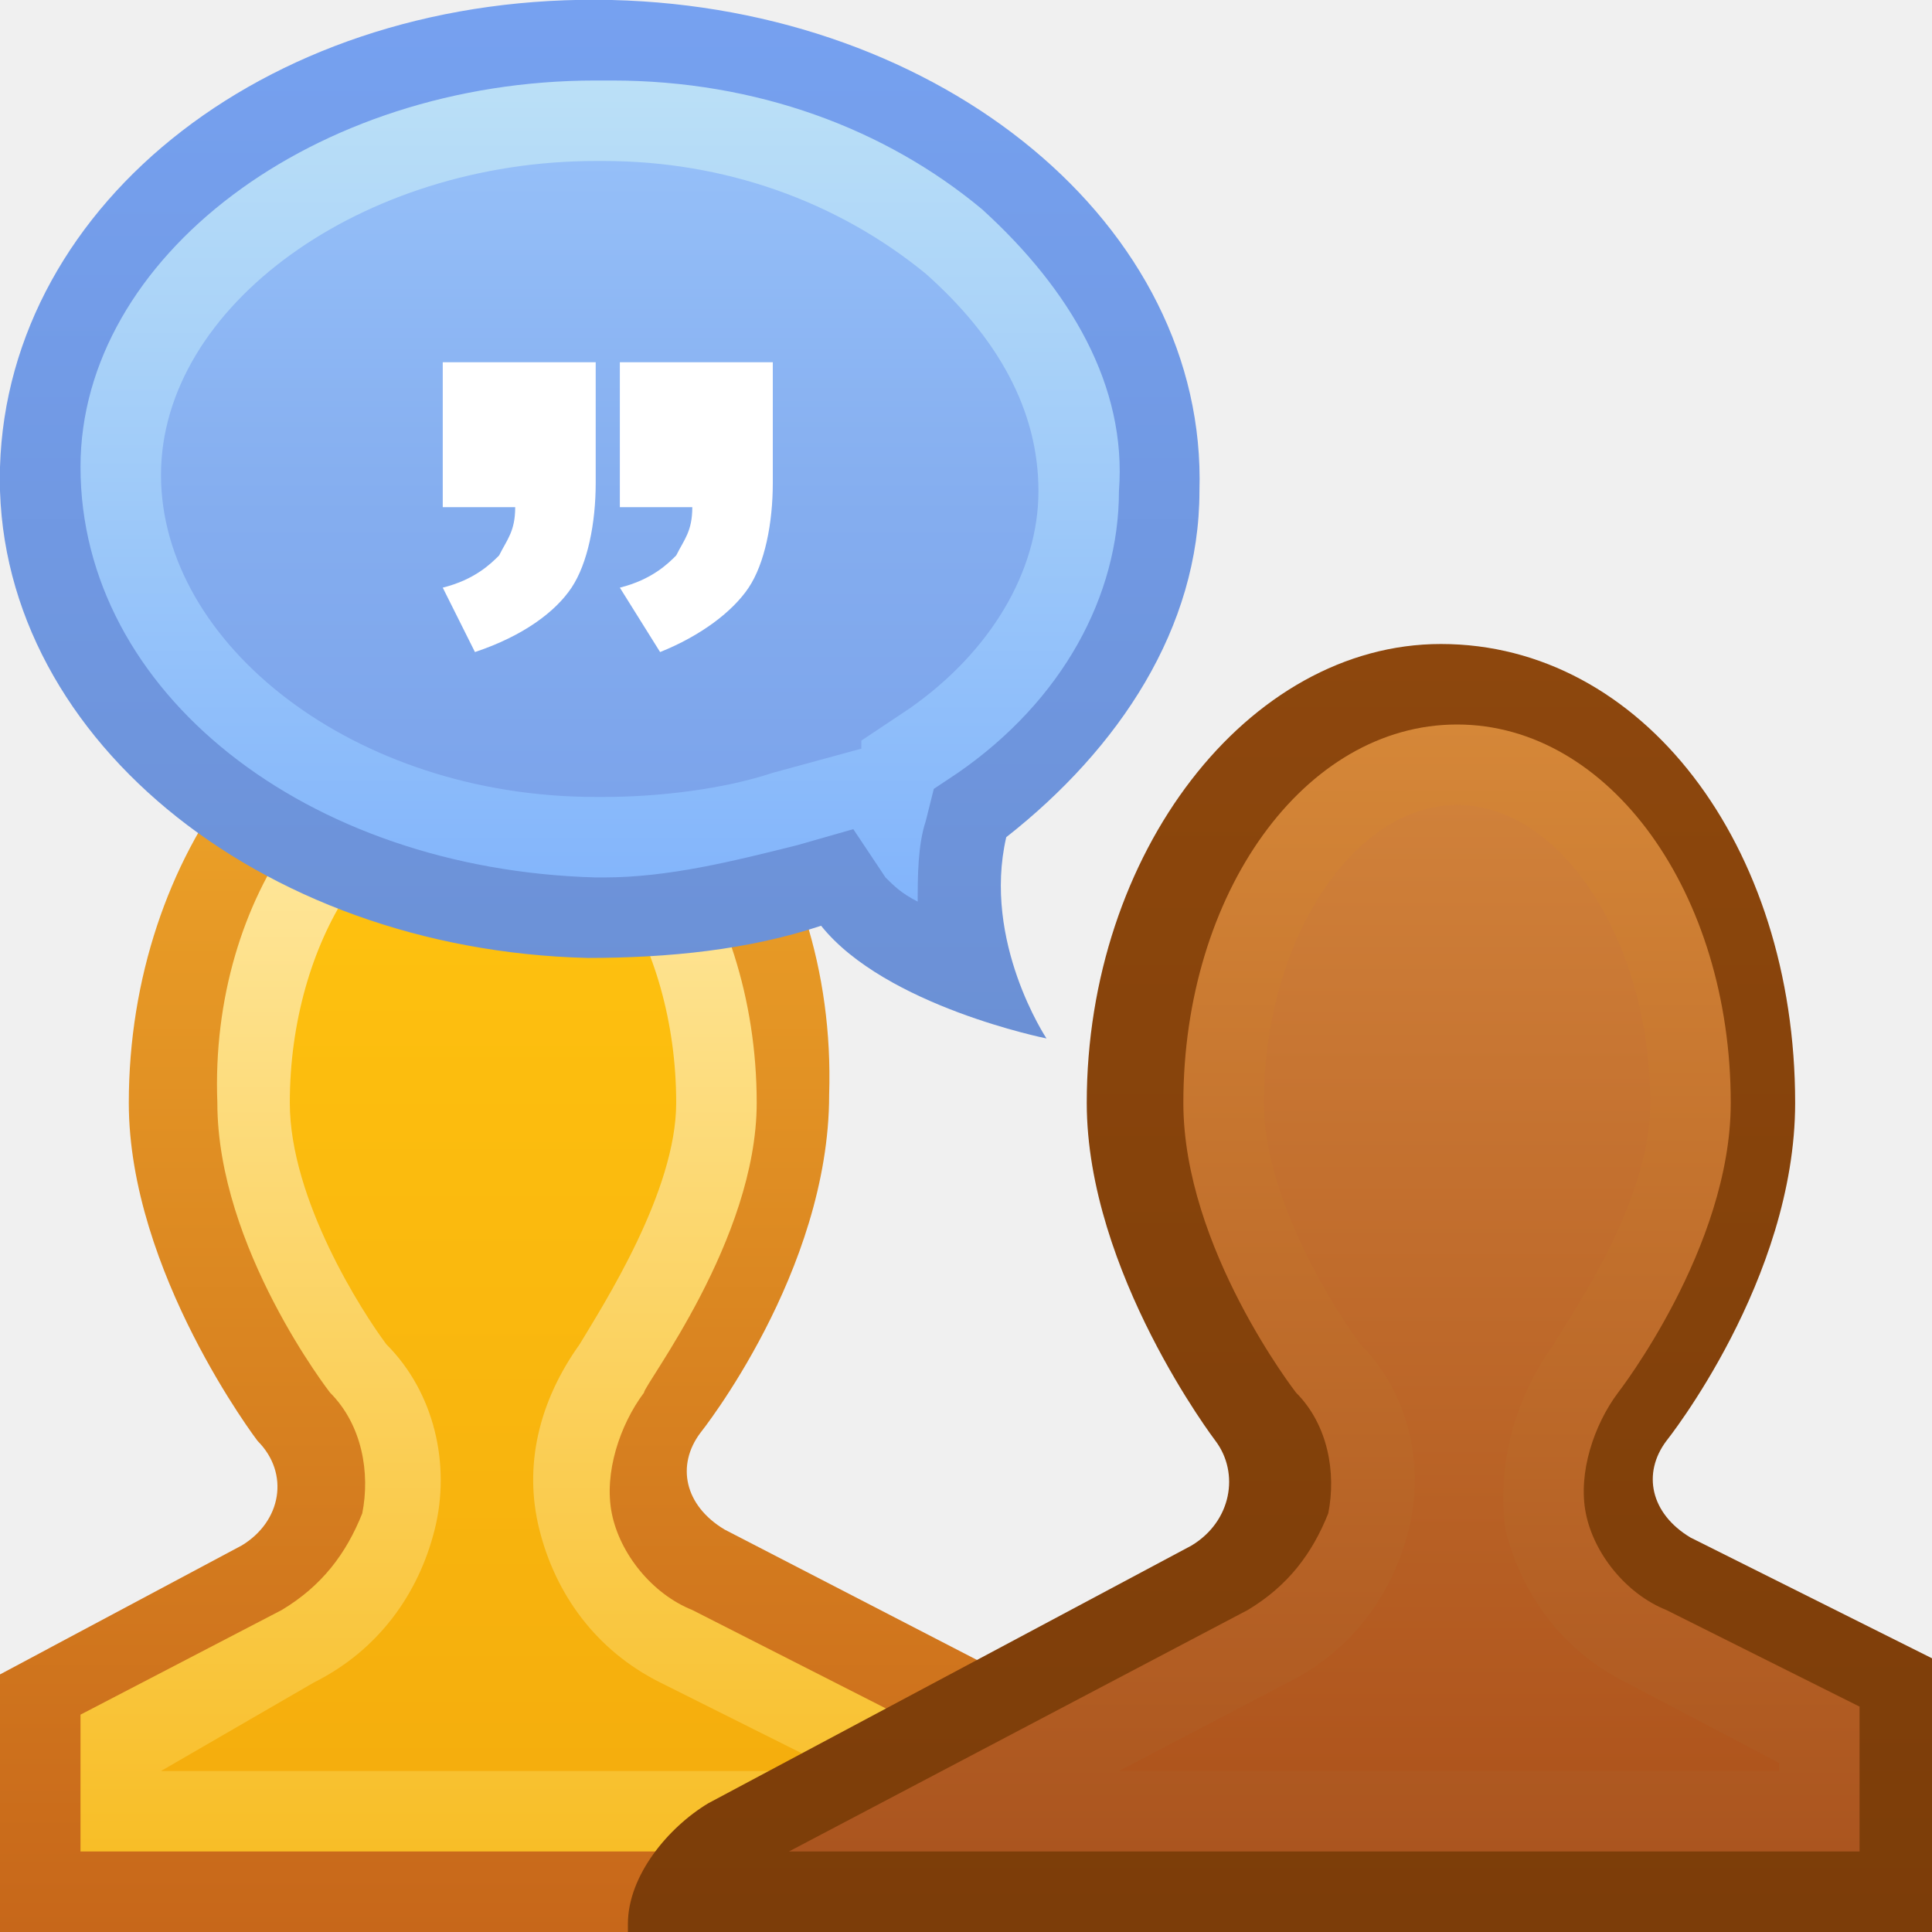
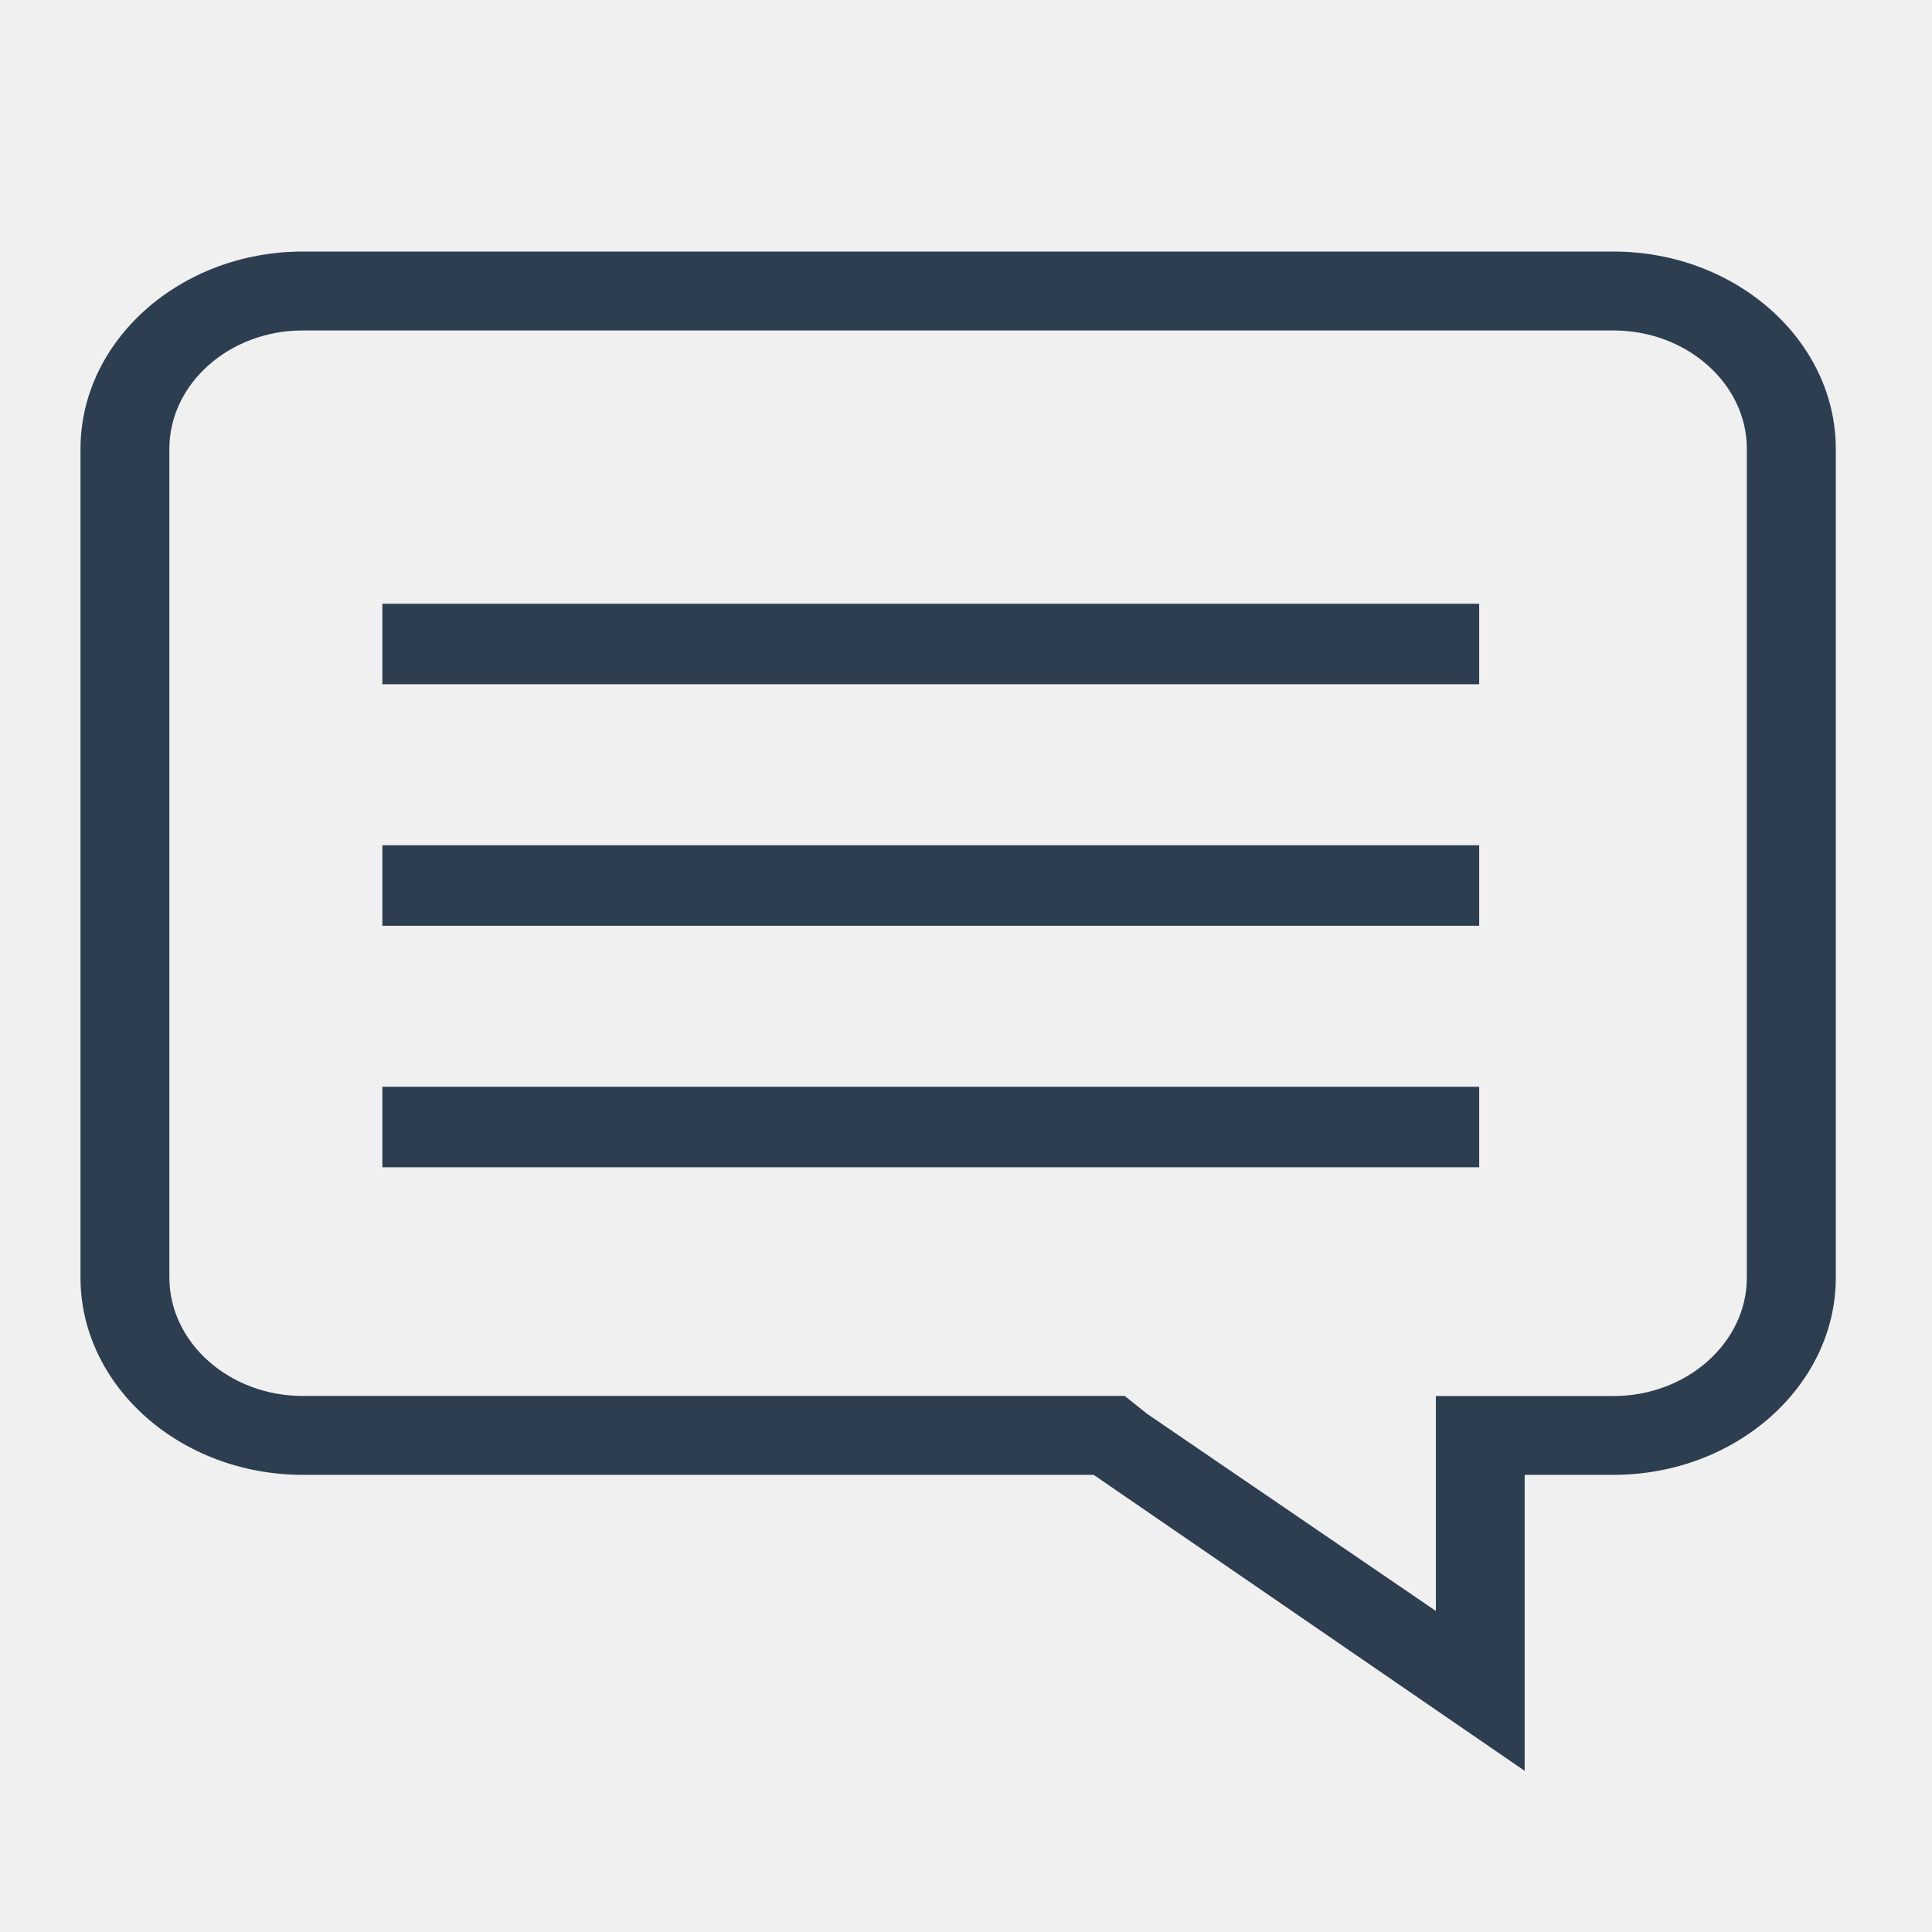
- <svg xmlns="http://www.w3.org/2000/svg" version="1.1" x="0px" y="0px" width="24px" height="24px" viewBox="0 0 24 24" style="overflow:visible;enable-background:new 0 0 24 24;" xml:space="preserve" preserveAspectRatio="xMinYMid meet">
-   <defs>
- </defs>
-   <linearGradient id="SVGID_1_" gradientUnits="userSpaceOnUse" x1="8" y1="7.987" x2="8" y2="24.001">
-     <stop offset="0" style="stop-color:#F0A829" />
-     <stop offset="1" style="stop-color:#C7671A" />
-   </linearGradient>
-   <path style="fill:url(#SVGID_1_);" d="M3,19.2l-3,1.6V24h16v-0.4c0-0.5-0.5-1.2-1-1.5l-6-3.1c-0.5-0.3-0.6-0.8-0.3-1.2  c0,0,1.6-2,1.6-4.2C10.4,10.5,8.4,8,6,8c-2.4,0-4.4,2.6-4.4,5.7c0,2.1,1.6,4.2,1.6,4.2C3.6,18.3,3.5,18.9,3,19.2z" />
-   <linearGradient id="SVGID_2_" gradientUnits="userSpaceOnUse" x1="7.721" y1="8.987" x2="7.721" y2="23.001">
-     <stop offset="0" style="stop-color:#FFEBA8" />
-     <stop offset="1" style="stop-color:#F8BE27" />
-   </linearGradient>
-   <path style="fill:url(#SVGID_2_);" d="M1,23v-1.7L3.5,20c0.5-0.3,0.8-0.7,1-1.2c0.1-0.5,0-1.1-0.4-1.5c0,0-1.4-1.8-1.4-3.6  C2.6,11.1,4.2,9,6,9s3.4,2.1,3.4,4.7c0,1.7-1.4,3.5-1.4,3.6c-0.3,0.4-0.5,1-0.4,1.5c0.1,0.5,0.5,1,1,1.2l5.9,3H1z" />
-   <linearGradient id="SVGID_3_" gradientUnits="userSpaceOnUse" x1="6.134" y1="9.987" x2="6.134" y2="22.001">
-     <stop offset="0" style="stop-color:#FFC30F" />
-     <stop offset="1" style="stop-color:#F5AE0D" />
-   </linearGradient>
-   <path style="fill:url(#SVGID_3_);" d="M2,22L2,22l1.9-1.1c0.8-0.4,1.3-1.1,1.5-1.9c0.2-0.8,0-1.7-0.6-2.3c-0.3-0.4-1.2-1.8-1.2-3  c0-2,1.1-3.7,2.4-3.7s2.4,1.7,2.4,3.7c0,1.1-0.9,2.5-1.2,3c-0.5,0.7-0.7,1.5-0.5,2.3c0.2,0.8,0.7,1.5,1.5,1.9l2.2,1.1H2z" />
-   <linearGradient id="SVGID_4_" gradientUnits="userSpaceOnUse" x1="16" y1="7.987" x2="16" y2="24.001">
-     <stop offset="0" style="stop-color:#8D470D" />
-     <stop offset="1" style="stop-color:#7C3D09" />
-   </linearGradient>
-   <path style="fill:url(#SVGID_4_);" d="M24,24v-3.4l-3-1.5c-0.5-0.3-0.6-0.8-0.3-1.2c0,0,1.6-2,1.6-4.2c0-3.2-1.9-5.7-4.4-5.7  c-2.4,0-4.4,2.6-4.4,5.7c0,2.1,1.6,4.2,1.6,4.2c0.3,0.4,0.2,1-0.3,1.3l-6,3.2c-0.5,0.3-1,0.9-1,1.5V24H24z" />
-   <linearGradient id="SVGID_5_" gradientUnits="userSpaceOnUse" x1="16.412" y1="8.987" x2="16.412" y2="23.001">
-     <stop offset="0" style="stop-color:#D58738" />
-     <stop offset="1" style="stop-color:#AB551F" />
-   </linearGradient>
-   <path style="fill:url(#SVGID_5_);" d="M9.8,23l5.7-3c0.5-0.3,0.8-0.7,1-1.2c0.1-0.5,0-1.1-0.4-1.5c0,0-1.4-1.8-1.4-3.6  c0-2.6,1.5-4.7,3.4-4.7s3.4,2.1,3.4,4.7c0,1.8-1.4,3.6-1.4,3.6c-0.3,0.4-0.5,1-0.4,1.5s0.5,1,1,1.2l2.4,1.2V23H9.8z" />
-   <linearGradient id="SVGID_6_" gradientUnits="userSpaceOnUse" x1="17.942" y1="9.987" x2="17.942" y2="22.001">
-     <stop offset="0" style="stop-color:#D0813A" />
-     <stop offset="1" style="stop-color:#AF551D" />
-   </linearGradient>
-   <path style="fill:url(#SVGID_6_);" d="M13.9,22l2.1-1.1c0.8-0.4,1.3-1.1,1.5-1.9c0.2-0.8,0-1.7-0.6-2.3c-0.3-0.4-1.2-1.8-1.2-3  c0-2,1.1-3.7,2.4-3.7s2.4,1.7,2.4,3.7c0,1.2-0.9,2.5-1.2,3c-0.5,0.7-0.7,1.5-0.6,2.3c0.2,0.8,0.7,1.5,1.5,1.9l1.9,1V22H13.9z" />
-   <linearGradient id="SVGID_7_" gradientUnits="userSpaceOnUse" x1="7.451" y1="0" x2="7.451" y2="12.904">
-     <stop offset="0" style="stop-color:#76A1F0" />
-     <stop offset="1" style="stop-color:#6B90D5" />
-   </linearGradient>
-   <path style="fill:url(#SVGID_7_);" d="M12.5,10.4c1.4-1.1,2.4-2.6,2.4-4.3c0.1-3.3-3.2-6-7.3-6.1C3.4-0.1,0.1,2.5,0,5.8  c-0.1,3.3,3.2,6,7.3,6.1c1,0,2-0.1,2.9-0.4c0.8,1,2.8,1.4,2.8,1.4S12.2,11.7,12.5,10.4z" />
-   <linearGradient id="SVGID_8_" gradientUnits="userSpaceOnUse" x1="7.451" y1="1" x2="7.451" y2="11.217">
-     <stop offset="0" style="stop-color:#BBE0F7" />
-     <stop offset="1" style="stop-color:#82B4FB" />
-   </linearGradient>
-   <path style="fill:url(#SVGID_8_);" d="M11.4,11.2c-0.2-0.1-0.3-0.2-0.4-0.3l-0.4-0.6l-0.7,0.2c-0.8,0.2-1.6,0.4-2.4,0.4l-0.1,0  C3.8,10.8,1,8.6,1,5.8C1,3.2,3.9,1,7.4,1l0.2,0c1.8,0,3.4,0.6,4.6,1.6c1.1,1,1.8,2.2,1.7,3.5c0,1.3-0.7,2.6-2,3.5l-0.3,0.2l-0.1,0.4  C11.4,10.5,11.4,10.9,11.4,11.2z" />
-   <linearGradient id="SVGID_9_" gradientUnits="userSpaceOnUse" x1="7.451" y1="2" x2="7.451" y2="9.91">
-     <stop offset="0" style="stop-color:#95BFF8" />
-     <stop offset="0.557" style="stop-color:#84ADEF" />
-     <stop offset="1" style="stop-color:#7CA4EB" />
-   </linearGradient>
-   <path style="fill:url(#SVGID_9_);" d="M7.4,9.9C4.4,9.9,2,8,2,5.9C2,3.8,4.5,2,7.4,2l0.1,0c1.5,0,2.9,0.5,4,1.4  c0.9,0.8,1.4,1.7,1.4,2.7c0,1-0.6,2-1.6,2.7l-0.6,0.4l0,0.1L9.6,9.6C9,9.8,8.2,9.9,7.5,9.9L7.4,9.9z" />
-   <path style="fill:#FFFFFF;" d="M5.5,4.5h1.9V6c0,0.5-0.1,1-0.3,1.3C6.9,7.6,6.5,7.9,5.9,8.1L5.5,7.3C5.9,7.2,6.1,7,6.2,6.9  c0.1-0.2,0.2-0.3,0.2-0.6H5.5V4.5z M7.7,4.5h1.9V6c0,0.5-0.1,1-0.3,1.3C9.1,7.6,8.7,7.9,8.2,8.1L7.7,7.3C8.1,7.2,8.3,7,8.4,6.9  c0.1-0.2,0.2-0.3,0.2-0.6H7.7V4.5z" />
+ <svg xmlns="http://www.w3.org/2000/svg" version="1.1" id="Layer_1" x="0px" y="0px" width="24px" height="24px" viewBox="0 0 24 24" enable-background="new 0 0 24 24" xml:space="preserve">
+   <path fill="#2C3E50" d="M20.044,4.105c0.91,0,1.656,0.662,1.656,1.471V15.87c0,0.81-0.746,1.472-1.656,1.472h-1.104h-1.103v0.979  v1.691l-3.589-2.45l-0.276-0.221h-0.386H3.76c-0.911,0-1.656-0.662-1.656-1.472V5.576c0-0.809,0.745-1.471,1.656-1.471H20.044   M20.044,3.125H3.76C2.242,3.125,1,4.228,1,5.576V15.87c0,1.349,1.242,2.451,2.76,2.451h9.826l5.354,3.677v-3.677h1.104  c1.518,0,2.761-1.103,2.761-2.451V5.576C22.805,4.228,21.562,3.125,20.044,3.125L20.044,3.125z" />
+   <line fill="none" stroke="#2C3E50" stroke-miterlimit="10" x1="4.75" y1="8" x2="18.375" y2="8" />
+   <line fill="none" stroke="#2C3E50" stroke-miterlimit="10" x1="4.75" y1="11" x2="18.375" y2="11" />
+   <line fill="none" stroke="#2C3E50" stroke-miterlimit="10" x1="4.75" y1="14" x2="18.375" y2="14" />
</svg>
